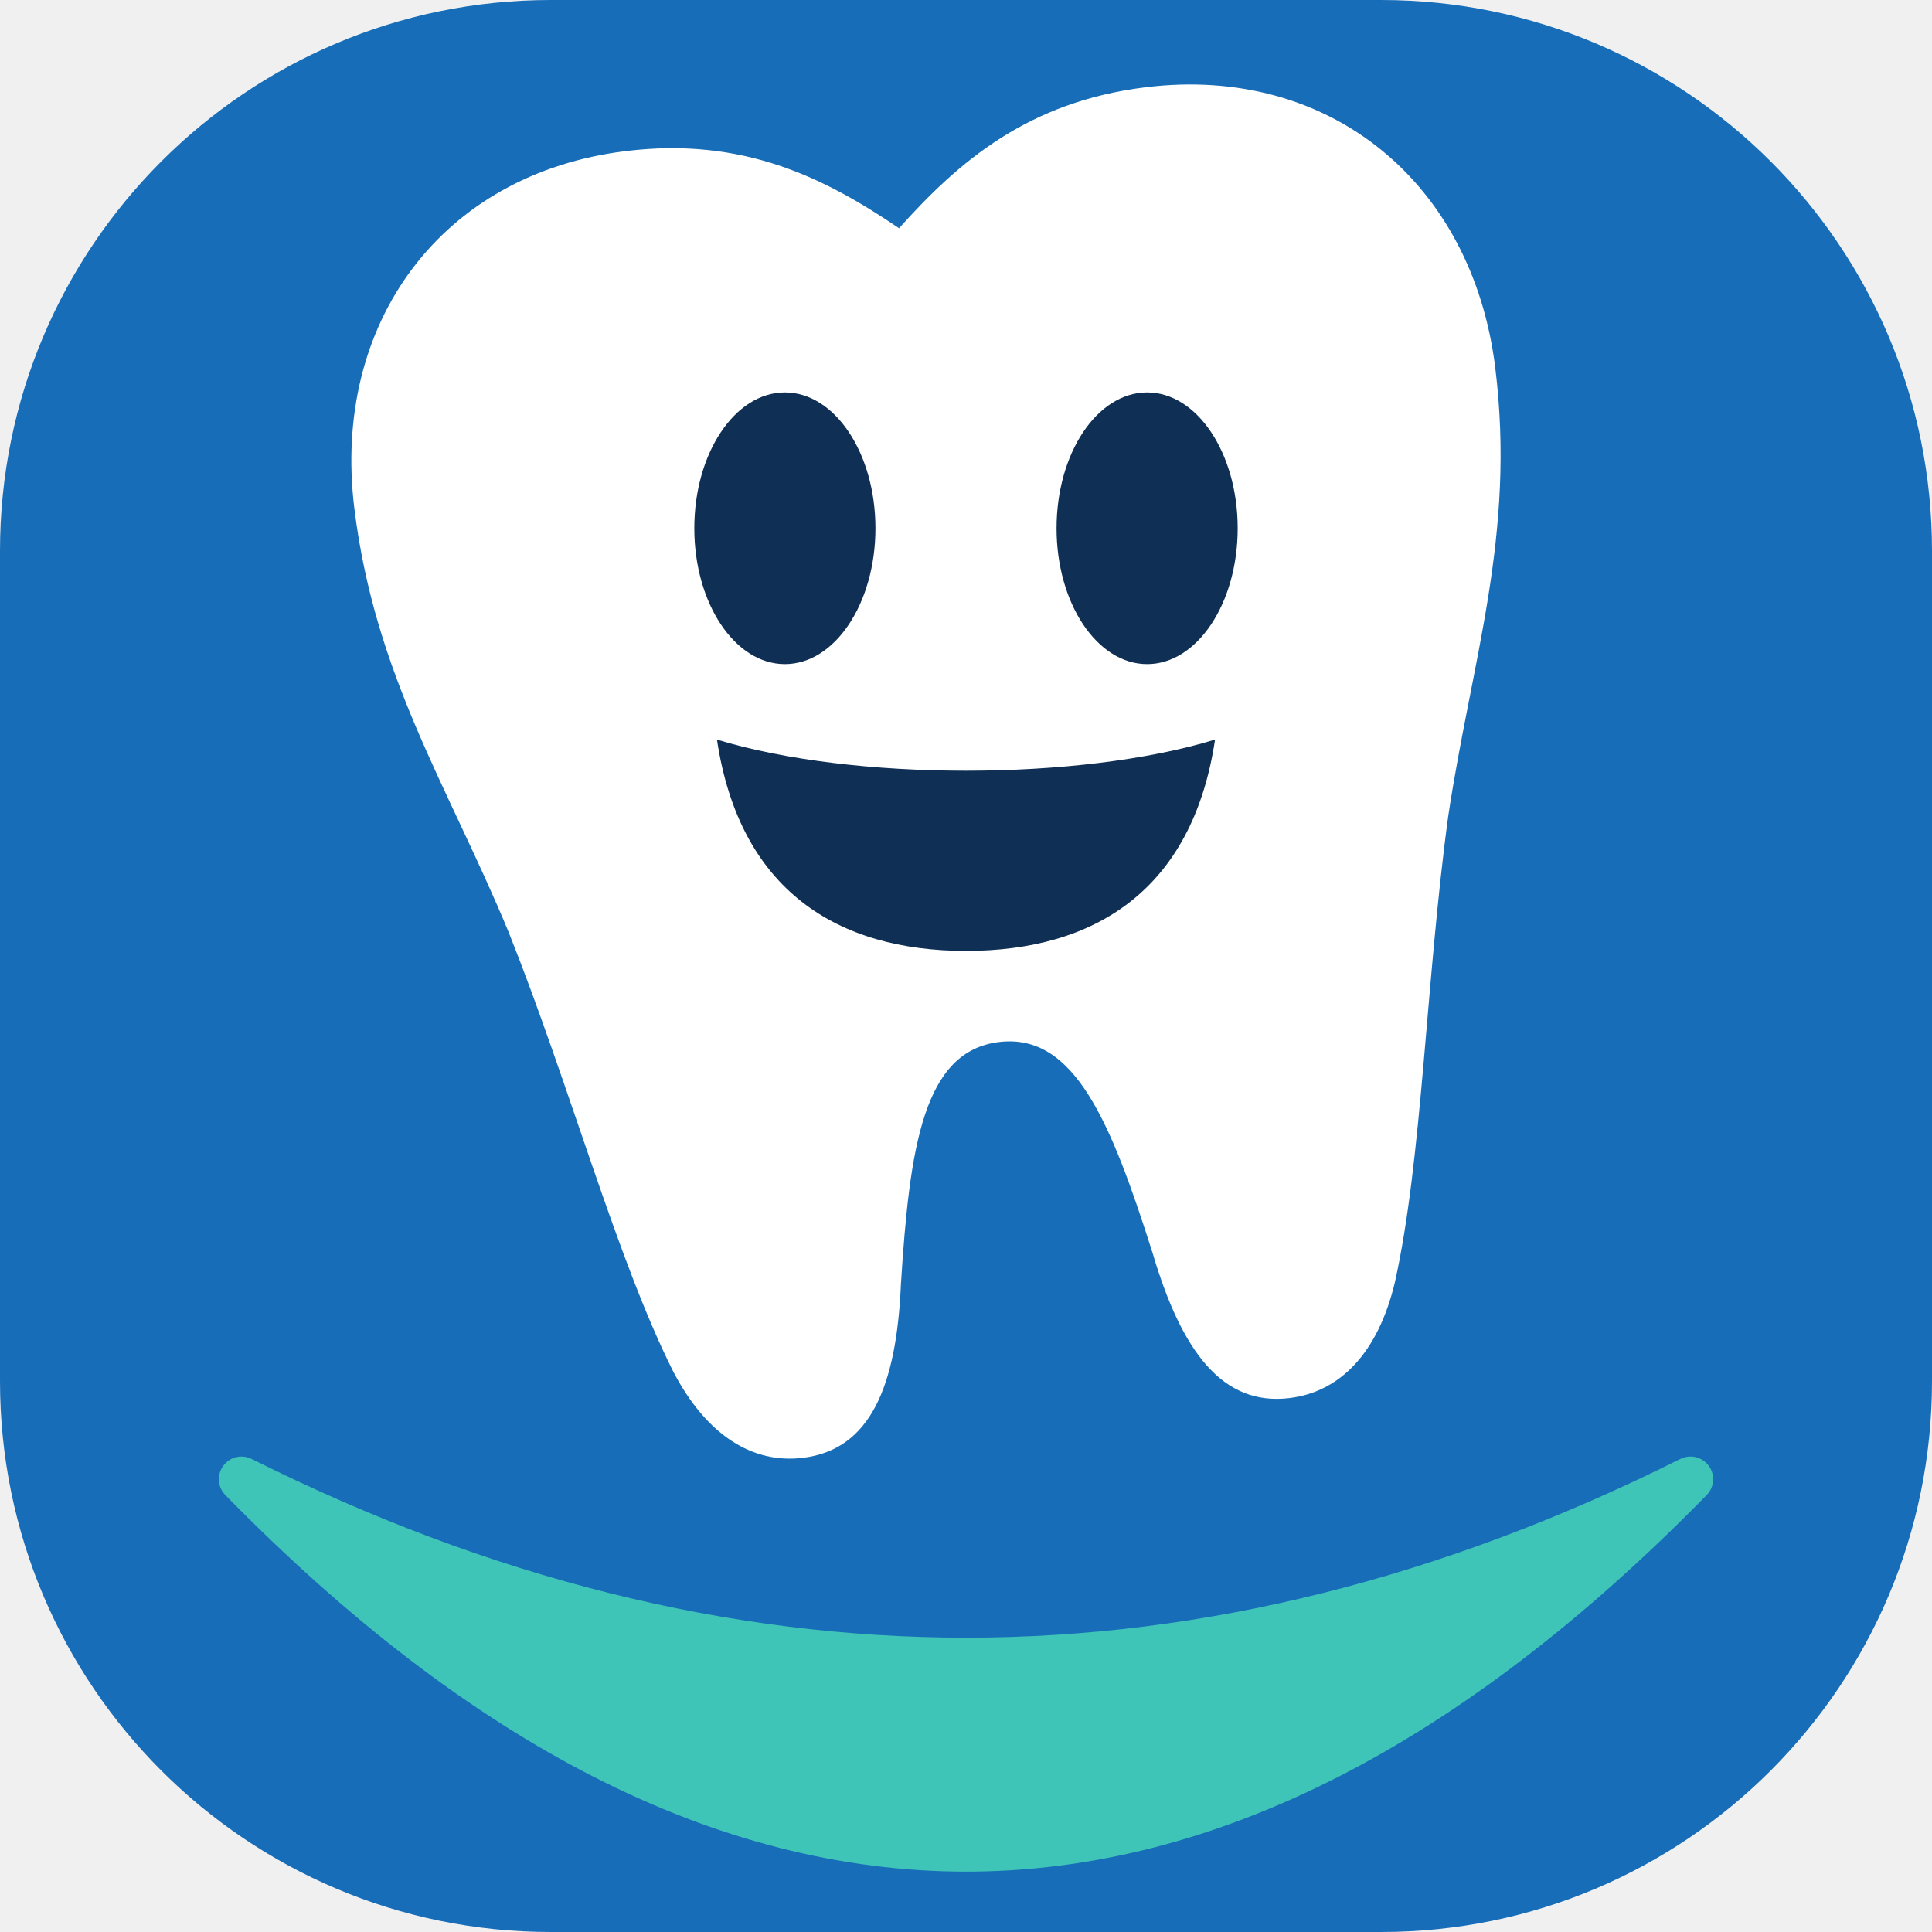
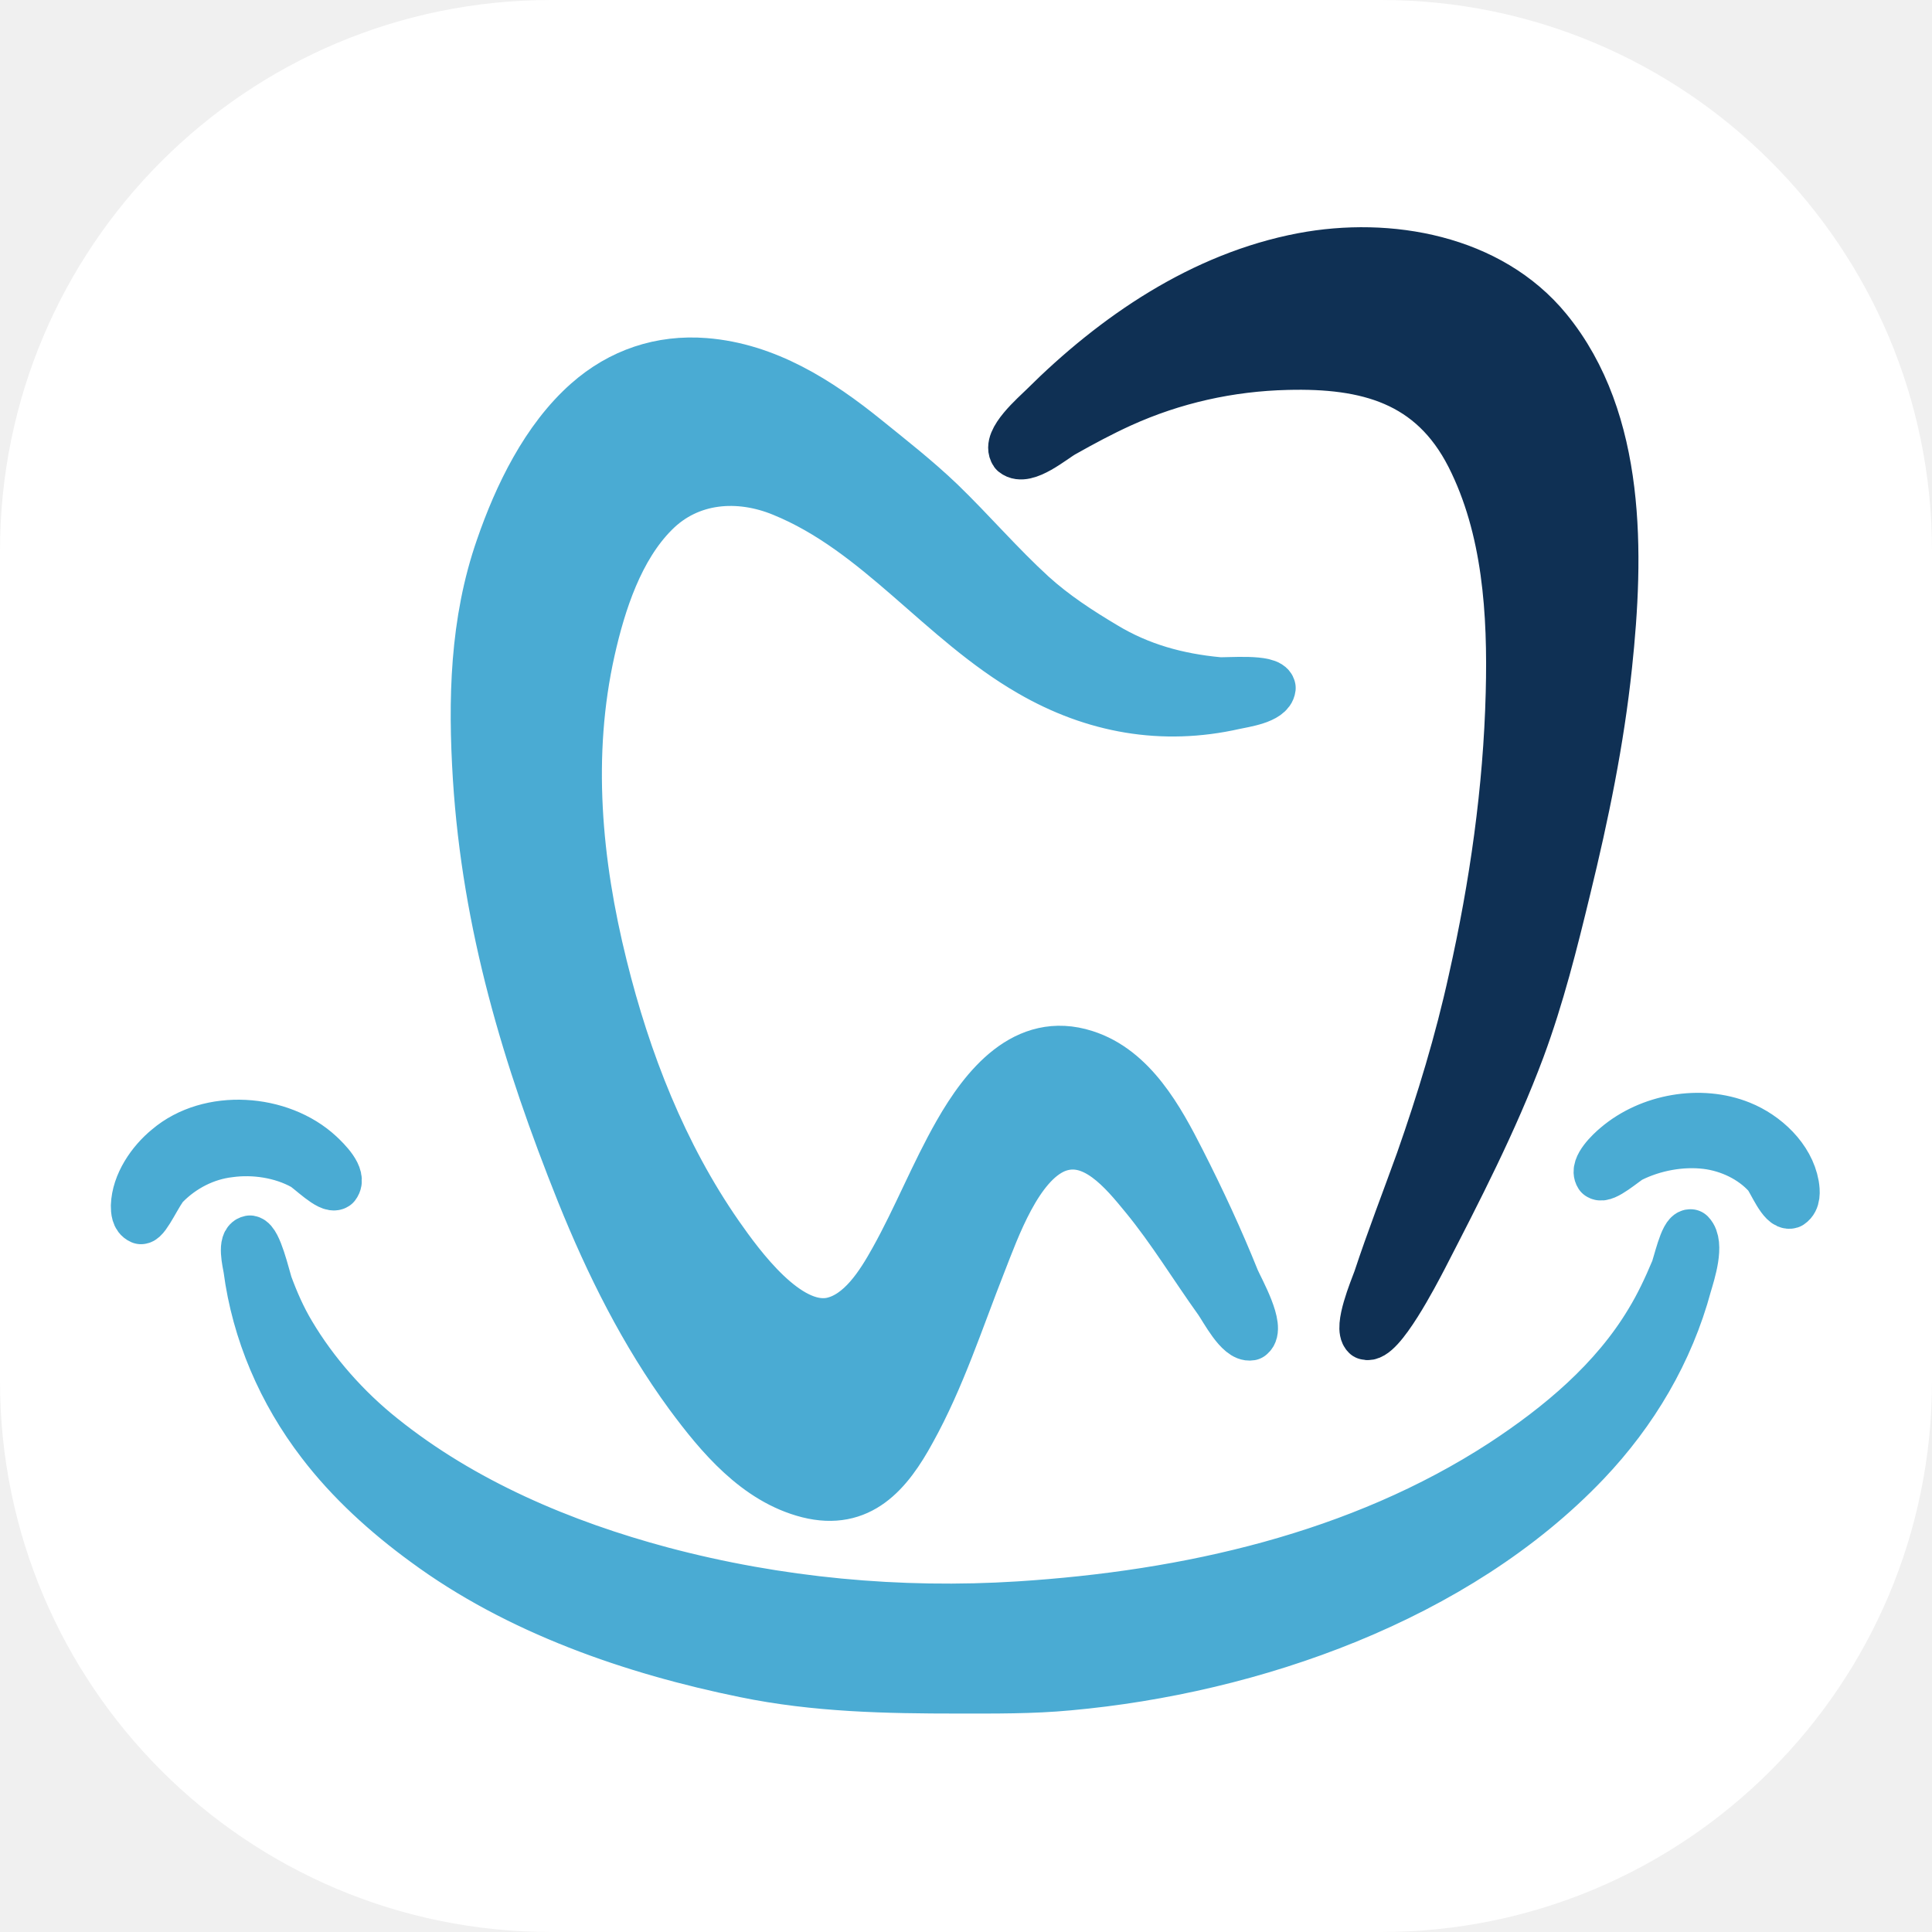
<svg xmlns="http://www.w3.org/2000/svg" viewBox="0 0 512 512" width="512" height="512">
-   <defs>
-     <clipPath id="small-tile">
-       <rect width="512" height="512" rx="146" />
-     </clipPath>
-   </defs>
-   <rect width="512" height="512" rx="146" fill="#186db9" />
-   <g clip-path="url(#small-tile)">
-     <g transform="translate(256 205) rotate(-7) scale(1.12) translate(-256 -268)">
-       <path d="M256 138C240 124 222 112 194 112C150 112 120 144 120 188C120 228 134 256 144 292C154 330 160 372 170 400C176 416 186 424 198 424C214 424 222 410 226 386C232 354 238 332 256 332C274 332 280 354 286 386C290 410 298 424 314 424C326 424 336 416 342 400C352 372 358 330 368 292C378 256 392 228 392 188C392 144 362 112 318 112C290 112 272 124 256 138Z" fill="#ffffff" />
-     </g>
-     <ellipse cx="208" cy="140" rx="24" ry="36" fill="#0f3054" />
-     <ellipse cx="304" cy="140" rx="24" ry="36" fill="#0f3054" />
-     <path d="M190 196C226 207 286 207 322 196C316 236 290 252 256 252C222 252 196 236 190 196Z" fill="#0f3054" />
-     <path d="M64 392Q256 588 448 392Q256 488 64 392Z" fill="#3ec5b7" stroke="#3ec5b7" stroke-width="12" stroke-linejoin="round" />
+   <rect width="512" height="512" rx="146" fill="#ffffff" />
+   <g transform="translate(35.8 63.8) scale(0.9173)">
+     <path d="M322.3 316.5C325.5 314.1 319.1 302.9 317.9 300.1C313.2 288.4 307.9 277 302.2 265.8C296.1 253.8 288.3 239.4 274.5 235C257.1 229.4 245.3 244.3 237.7 257.6C230.9 269.5 225.9 282.3 219.2 294.3C215.3 301.3 209.6 310.6 201 312.3C188.4 314.6 175 296.2 168.7 287.2C152.5 263.9 142 237 135.2 209.5C127.8 179.7 124.9 148.6 131.7 118.3C134.8 104.5 139.9 88.8 150.1 78.6C160.1 68.5 174.4 67.5 187 72.7C214.7 84 232.7 109.8 258.6 124.7C276.9 135.3 296.8 138.9 317.6 134.2C320.3 133.6 327.9 132.6 328.3 129.2C327.7 126.3 315.6 127.5 313 127.3C301.2 126.2 290.3 123.2 280.2 117.1C272.8 112.7 265.6 108 259.2 102.2C249.9 93.7 241.7 84.1 232.7 75.4C225.9 68.9 218.5 63.1 211.2 57.2C197.6 46.2 182.4 36.5 164.6 35.1C151.9 34.1 140.2 38 130.6 46.5C118.5 57.2 110.6 73.5 105.4 88.6C97.9 110.1 97.4 132.7 98.8 155.2C101.5 197.6 113 235.9 128.7 275.1C137 295.7 146.9 315.6 160 333.5C168.8 345.4 179.5 358.2 194.4 362C209.5 365.8 217.7 356 224.3 343.9C232.8 328.6 238.2 311.7 244.6 295.5C248.6 285.3 255.1 266.8 266 262.3C276.8 258 285.6 269 291.6 276.3C299.4 285.8 305.8 296.4 312.9 306.3C314.6 308.7 318.9 317.1 322.3 316.5ZM422.9 270.1C424.5 271.3 430.4 266 432.1 265.1C438.7 261.8 446.7 260.3 454 261.2C460.5 262 467.1 265.1 471.5 270C472.9 271.7 475.8 279.1 478.2 278.4C480 277.2 479.8 274.6 479.5 272.8C478.1 264.9 471.1 258.4 463.9 255.5C452.3 250.8 437.5 253.4 427.9 261.6C426.2 263 421.3 267.6 422.9 270.1ZM1.7 282.9C3.3 282.9 6.9 274.6 8.8 272.8C13.7 267.8 20.3 264.4 27.2 263.6C34.3 262.6 42.3 263.8 48.6 267.3C50.4 268.3 56.2 274.2 58 273C60.1 270.3 55.2 265.6 53.4 263.9C42 253.3 21.4 251.9 9.4 262.1C4.6 266 0.2 272.4 0 278.8C0 280.2 0.1 282.2 1.7 282.9ZM33.2 288.6C30.7 289.1 32.2 295.2 32.5 297C34.9 315.3 42.4 332.7 53.7 347.4C62 358.3 72.6 367.9 83.7 376C110.5 395.8 143.8 407.3 176.2 413.9C196.6 418.1 217.1 418.5 237.8 418.5C248.4 418.5 259.1 418.6 269.7 417.6C322.8 412.8 381.8 392.2 419.2 352.9C433 338.4 443.3 321 448.5 301.7C449.5 298.3 452.3 289.8 449.4 286.8C447.4 286.6 445.5 295.9 444.7 297.6C442.6 302.6 440.3 307.5 437.5 312.1C427.3 329.2 411.5 342.4 395 353.2C353.6 380.1 304 391.2 255.4 394.3C220.8 396.5 185.7 393.2 152.2 384.3C123.4 376.6 94.8 364.5 71.4 345.7C61.1 337.5 51.8 327 45.1 315.7C42.4 311.2 40.3 306.4 38.5 301.5C37.7 299 35.4 289 33.2 288.6Z" fill="#4aabd3" stroke="#4aabd3" stroke-width="14" stroke-linejoin="round" />
+     <path d="M253.9 61.3C257.3 64.1 265.3 57.2 268.2 55.6C273.7 52.5 279.1 49.6 284.8 47C300 40.1 316.2 36.5 332.8 36.1C355.8 35.5 374.6 40.4 385.7 62.2C396.3 83.1 397.8 107.6 397.2 130.7C396.5 158.4 392.5 186.4 386.4 213.5C382.5 231.3 377.2 248.7 371.2 265.8C367.1 277.2 362.7 288.5 358.9 300C357.8 303 353.2 314 355.6 316.3C359.7 317.9 370 297.9 372 294.1C382.2 274.3 392.5 254.4 400.3 233.5C405.9 218.4 409.8 202.8 413.6 187.1C418.8 165.8 423.2 144.5 425.5 122.7C428.9 90.7 429.7 52 408.1 25.6C391.4 5.2 362.2 0 337.3 4.7C308.3 10.2 283 27.5 262.4 48C260.1 50.3 251.4 57.7 253.9 61.3Z" fill="#0f3054" stroke="#0f3054" stroke-width="14" stroke-linejoin="round" />
  </g>
</svg>
